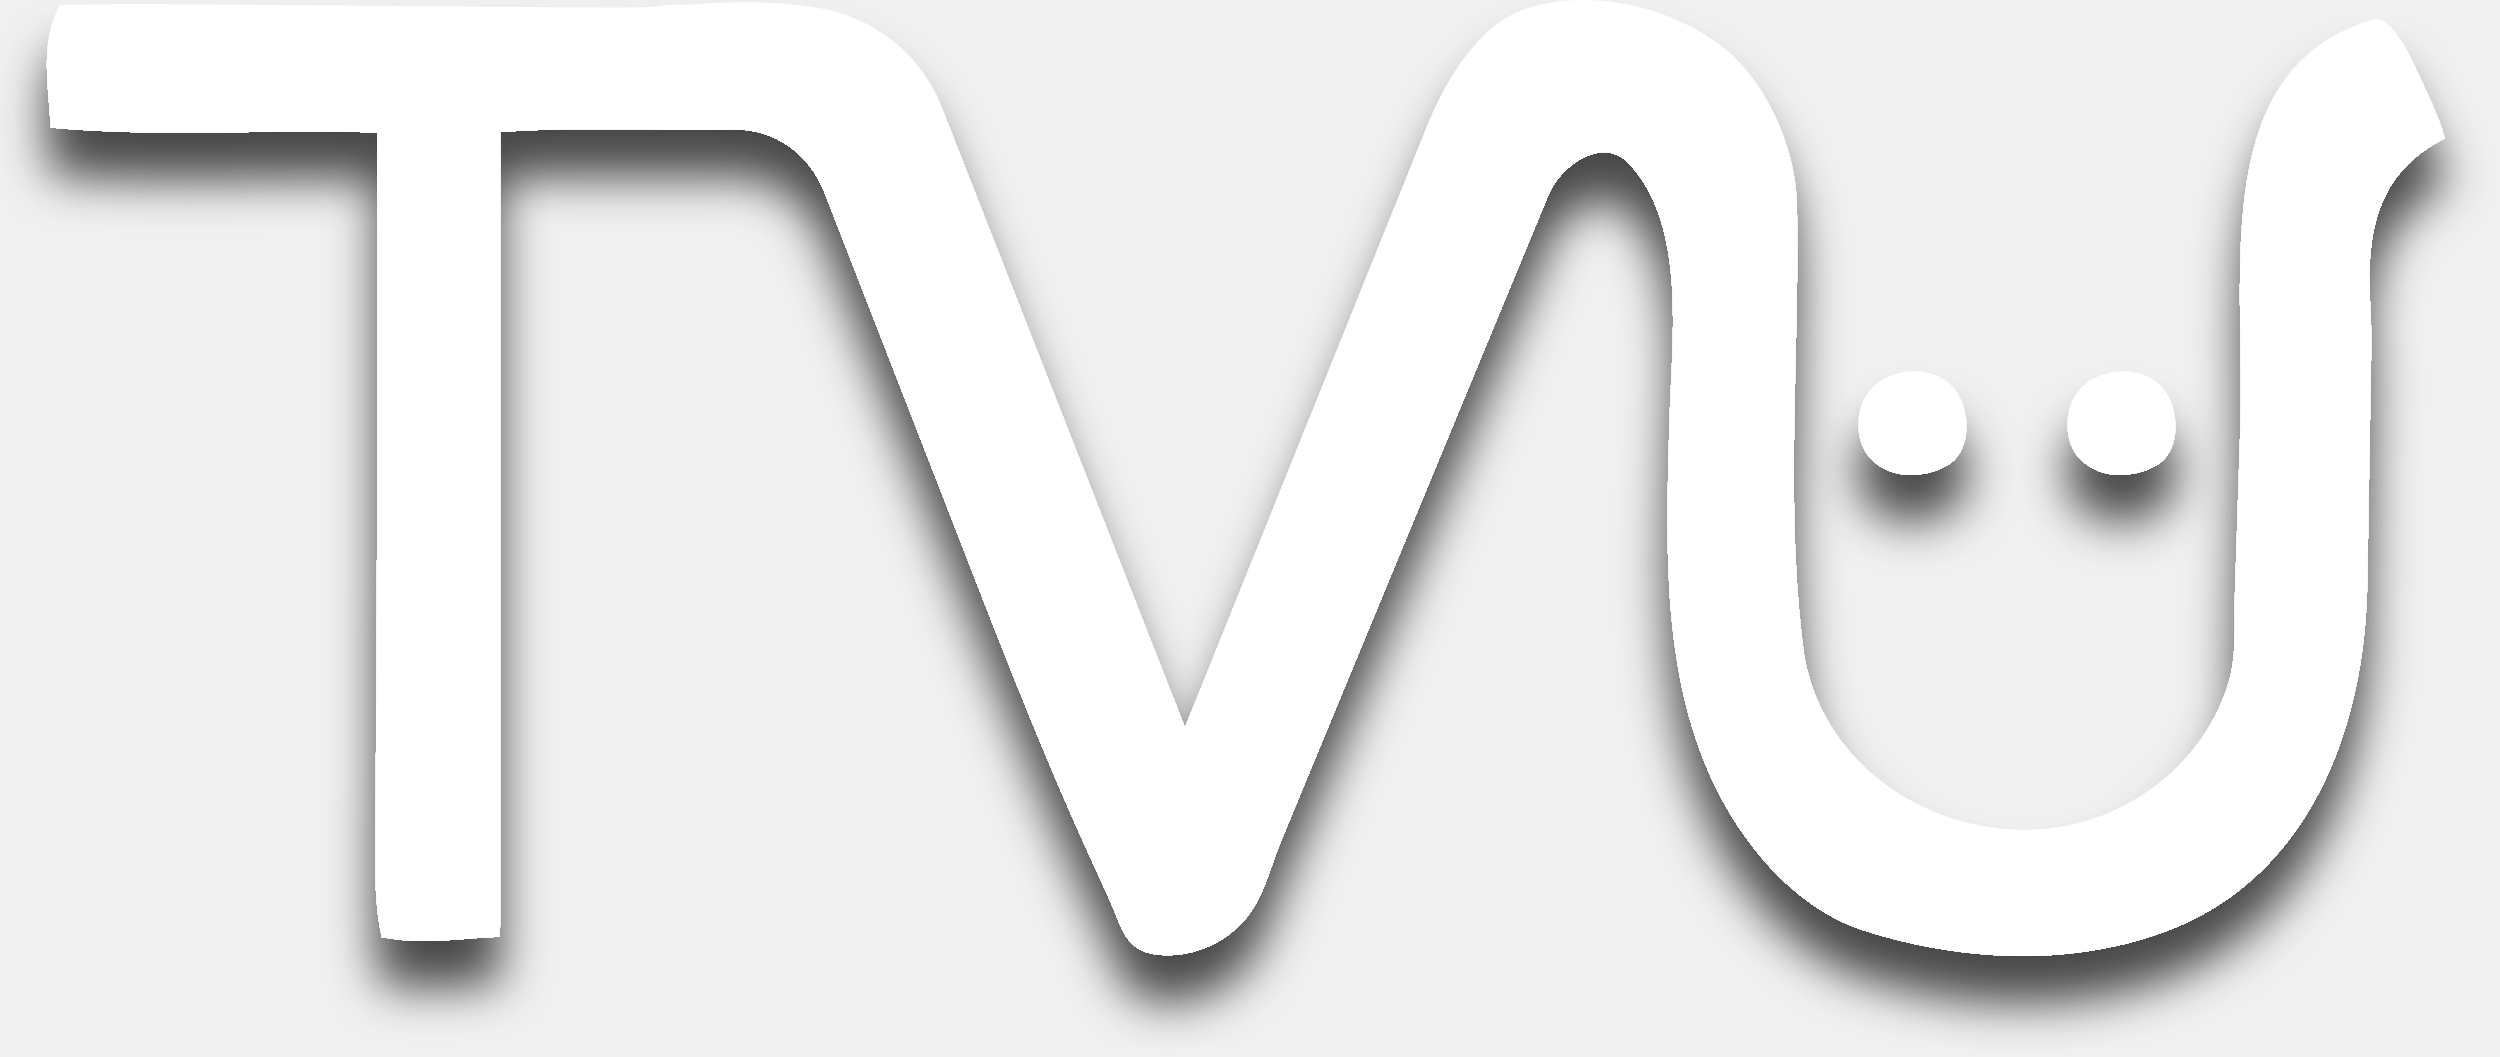
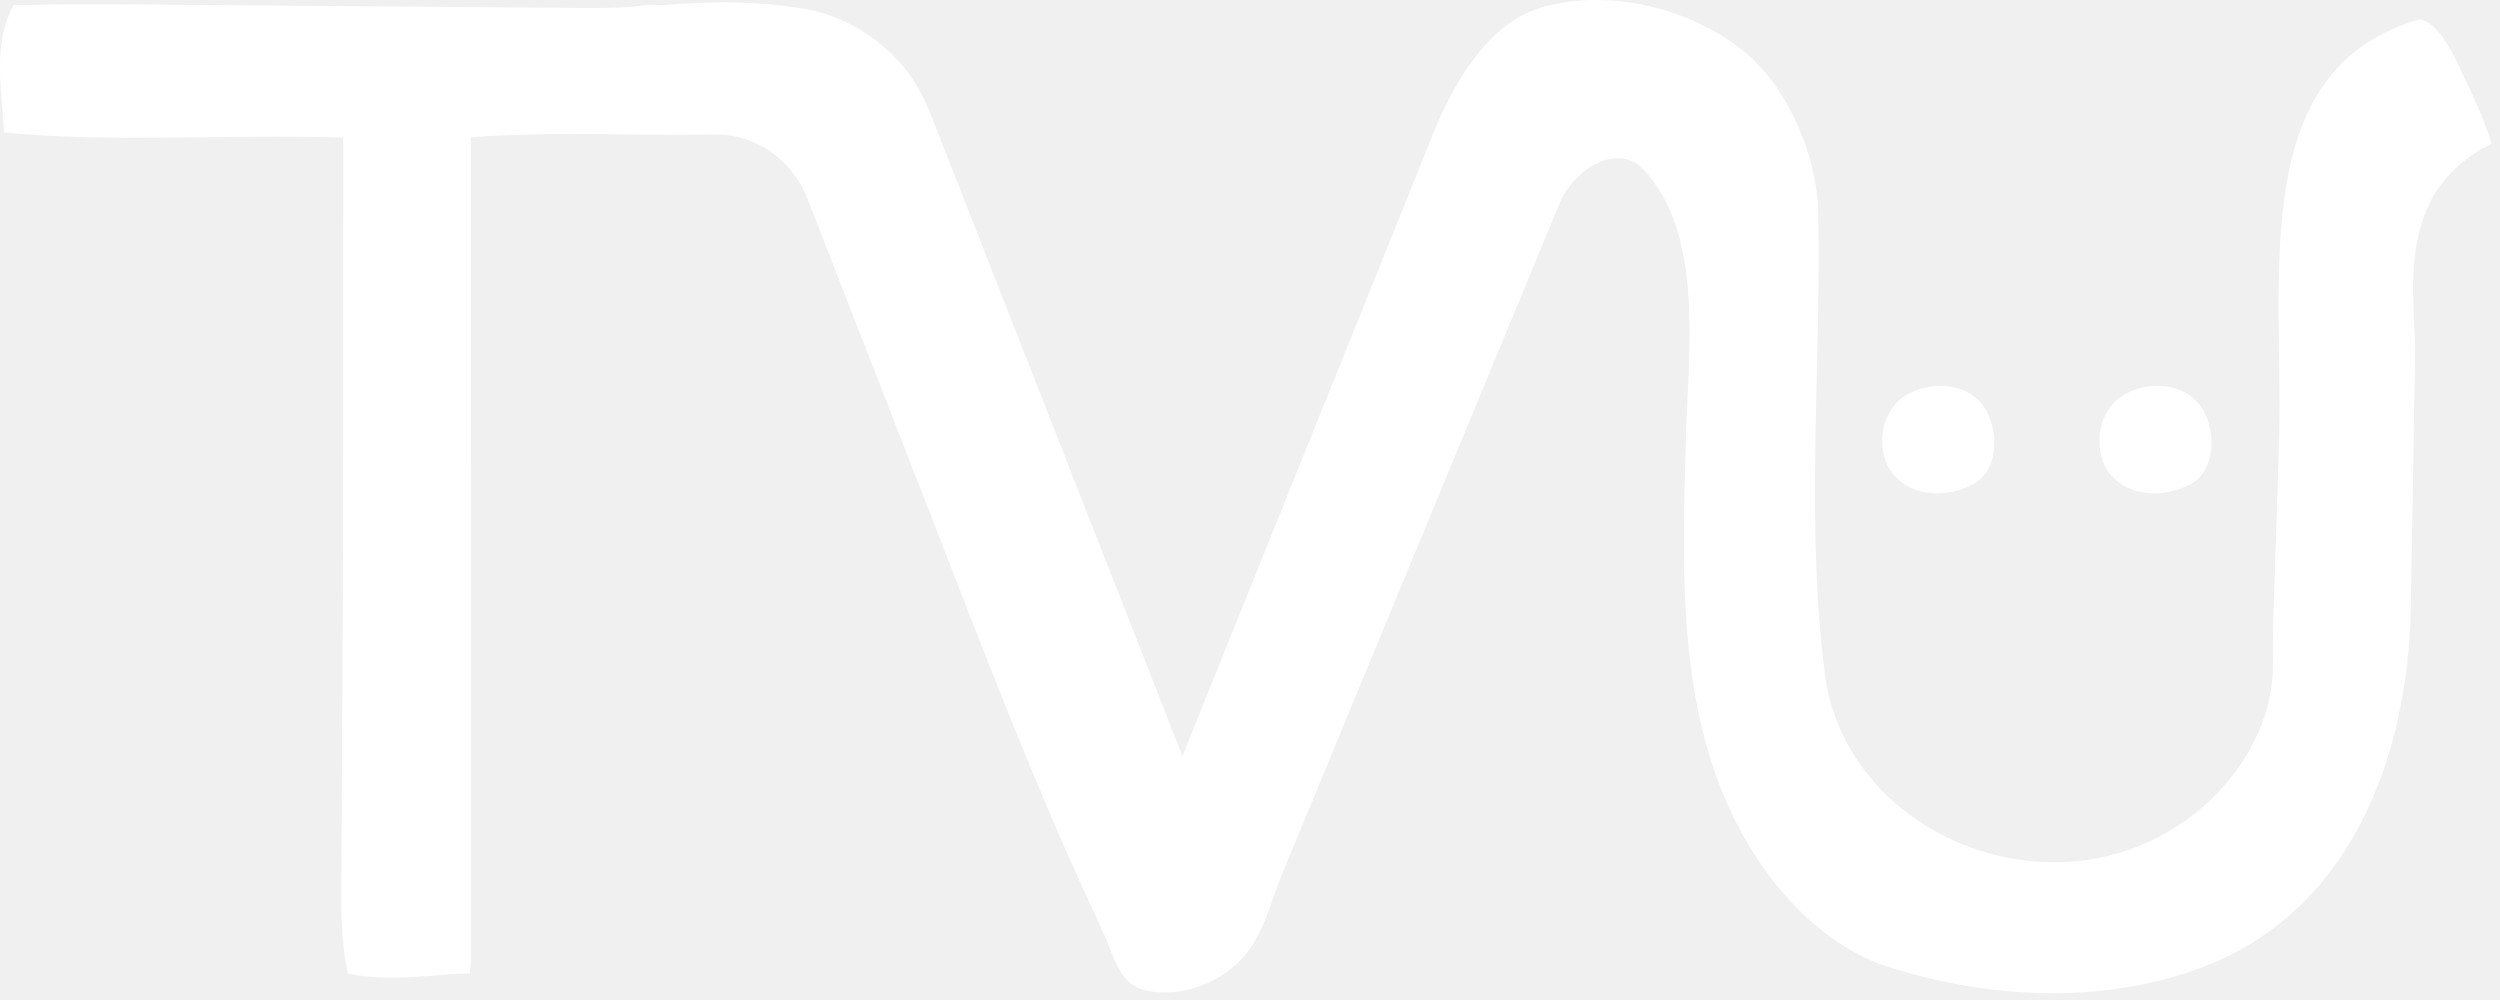
- <svg xmlns="http://www.w3.org/2000/svg" width="213" height="90" viewBox="0 0 213 90" fill="none">
-   <g filter="url(#filter0_d_98_2504)">
-     <path d="M130.106 0.706C135.378 -0.962 142.048 0.402 146.723 3.984C150.305 6.725 153.041 12.429 153.097 17.638C153.34 30.236 152.007 43.238 153.718 55.879C155.417 65.664 165.254 71.694 174.72 70.575C181.624 69.753 187.833 64.924 189.885 58.162C190.609 55.606 190.334 53.286 190.415 50.702L190.875 36.555C191.318 22.894 188.064 5.693 202.407 1.591C203.9 1.776 205.146 4.385 205.649 5.464C206.511 7.314 207.757 9.766 208.313 11.792C200.112 15.797 202.117 24.402 202.036 29.154C202.036 29.154 201.689 49.751 201.689 49.764C201.48 62.129 196.699 74.921 184.276 79.434C176.147 82.388 166.991 81.877 158.84 79.281C153.4 77.546 149.043 72.632 146.467 67.646C141.449 57.933 141.958 46.389 142.245 35.774C142.423 29.207 143.806 19.005 138.669 13.818C136.539 11.667 133.001 13.985 131.914 16.606C129.7 21.956 127.486 27.306 125.272 32.657C121.137 42.651 117.003 52.646 112.868 62.637C111.631 65.626 110.395 68.612 109.161 71.6C108.19 73.949 107.612 76.731 105.823 78.622C104.121 80.422 101.635 81.476 99.162 81.376C95.786 81.241 95.651 79.08 94.487 76.53C93.931 75.313 93.375 74.097 92.819 72.88C88.419 63.246 84.612 53.261 80.771 43.395C78.725 38.142 76.68 32.889 74.631 27.633C73.17 23.879 71.705 20.125 70.243 16.371C68.96 13.075 65.996 10.964 62.514 11.03C55.76 11.156 49.517 10.754 42.612 11.25L42.603 78.97C42.603 79.215 42.484 79.607 42.559 79.811C39.352 79.898 36.191 80.56 32.528 79.839C32.01 77.421 31.979 75.213 31.988 73.171L32.138 44.263L32.147 11.287C22.538 10.983 13.438 11.72 4.344 10.873L4.204 9.146C3.97 6.223 3.648 3.087 5.103 0.434C10.044 0.292 15.012 0.365 19.953 0.405L51.175 0.65C53.124 0.666 55.072 0.691 57.006 0.415C57.499 0.346 58.011 0.456 58.505 0.415C62.439 0.079 66.455 0.045 70.784 0.869C75.112 2.039 78.566 4.912 80.24 9.18L100.96 61.998L121.603 10.754C123.195 6.803 126.05 1.995 130.106 0.713V0.706Z" fill="white" />
-     <path d="M160.548 32.265C162.868 31.064 165.857 31.578 166.978 33.864C167.871 35.686 167.834 38.609 165.819 39.694C163.786 40.791 160.976 40.842 159.299 38.973C157.784 37.282 157.965 33.597 160.548 32.261V32.265Z" fill="white" />
-     <path d="M178.358 32.265C180.678 31.064 183.667 31.578 184.788 33.864C185.681 35.686 185.644 38.609 183.629 39.694C181.596 40.791 178.786 40.842 177.109 38.973C175.594 37.282 175.775 33.597 178.358 32.261V32.265Z" fill="white" />
-   </g>
-   <defs>
-     <filter id="filter0_d_98_2504" x="0" y="0" width="212.313" height="89.446" filterUnits="userSpaceOnUse" color-interpolation-filters="sRGB">
-       <feFlood flood-opacity="0" result="BackgroundImageFix" />
-       <feColorMatrix in="SourceAlpha" type="matrix" values="0 0 0 0 0 0 0 0 0 0 0 0 0 0 0 0 0 0 127 0" result="hardAlpha" />
-       <feOffset dy="4" />
-       <feGaussianBlur stdDeviation="2" />
-       <feComposite in2="hardAlpha" operator="out" />
-       <feColorMatrix type="matrix" values="0 0 0 0 0 0 0 0 0 0 0 0 0 0 0 0 0 0 0.7 0" />
-       <feBlend mode="normal" in2="BackgroundImageFix" result="effect1_dropShadow_98_2504" />
-       <feBlend mode="normal" in="SourceGraphic" in2="effect1_dropShadow_98_2504" result="shape" />
-     </filter>
-   </defs>
+ <svg xmlns="http://www.w3.org/2000/svg" width="205" height="82" viewBox="0 0 205 82" fill="none">
+   <path d="M126.106 0.706C131.378 -0.962 138.048 0.402 142.723 3.984C146.305 6.725 149.041 12.429 149.097 17.638C149.34 30.236 148.007 43.238 149.718 55.879C151.417 65.664 161.254 71.694 170.72 70.575C177.624 69.753 183.833 64.924 185.885 58.162C186.609 55.606 186.334 53.286 186.415 50.702L186.875 36.555C187.318 22.894 184.064 5.693 198.407 1.591C199.9 1.776 201.146 4.385 201.649 5.464C202.511 7.314 203.757 9.766 204.313 11.792C196.112 15.797 198.117 24.402 198.036 29.154C198.036 29.154 197.689 49.751 197.689 49.764C197.48 62.129 192.699 74.921 180.276 79.434C172.147 82.388 162.991 81.877 154.84 79.281C149.4 77.546 145.043 72.632 142.467 67.646C137.449 57.933 137.958 46.389 138.245 35.774C138.423 29.207 139.806 19.005 134.669 13.818C132.539 11.667 129.001 13.985 127.914 16.606C125.7 21.956 123.486 27.306 121.272 32.657C117.137 42.651 113.003 52.646 108.868 62.637C107.631 65.626 106.395 68.612 105.161 71.6C104.19 73.949 103.612 76.731 101.823 78.622C100.121 80.422 97.635 81.476 95.162 81.376C91.786 81.241 91.651 79.08 90.487 76.53C89.931 75.313 89.375 74.097 88.819 72.88C84.419 63.246 80.612 53.261 76.771 43.395C74.725 38.142 72.68 32.889 70.631 27.633C69.17 23.879 67.705 20.125 66.243 16.371C64.96 13.075 61.996 10.964 58.514 11.03C51.76 11.156 45.517 10.754 38.612 11.25L38.603 78.97C38.603 79.215 38.484 79.607 38.559 79.811C35.352 79.898 32.191 80.56 28.528 79.839C28.01 77.421 27.979 75.213 27.988 73.171L28.138 44.263L28.147 11.287C18.538 10.983 9.438 11.72 0.344 10.873L0.204 9.146C-0.03 6.223 -0.352 3.087 1.103 0.434C6.044 0.292 11.012 0.365 15.953 0.405L47.175 0.65C49.124 0.666 51.072 0.691 53.006 0.415C53.499 0.346 54.011 0.456 54.505 0.415C58.439 0.079 62.455 0.045 66.784 0.869C71.112 2.039 74.566 4.912 76.24 9.18L96.96 61.998L117.603 10.754C119.195 6.803 122.05 1.995 126.106 0.713V0.706Z" fill="white" />
+   <path d="M156.548 32.265C158.868 31.064 161.857 31.578 162.978 33.864C163.871 35.686 163.834 38.609 161.819 39.694C159.786 40.791 156.976 40.842 155.299 38.973C153.784 37.282 153.965 33.597 156.548 32.261V32.265Z" fill="white" />
+   <path d="M174.358 32.265C176.678 31.064 179.667 31.578 180.788 33.864C181.681 35.686 181.644 38.609 179.629 39.694C177.596 40.791 174.786 40.842 173.109 38.973C171.594 37.282 171.775 33.597 174.358 32.261V32.265Z" fill="white" />
</svg>
